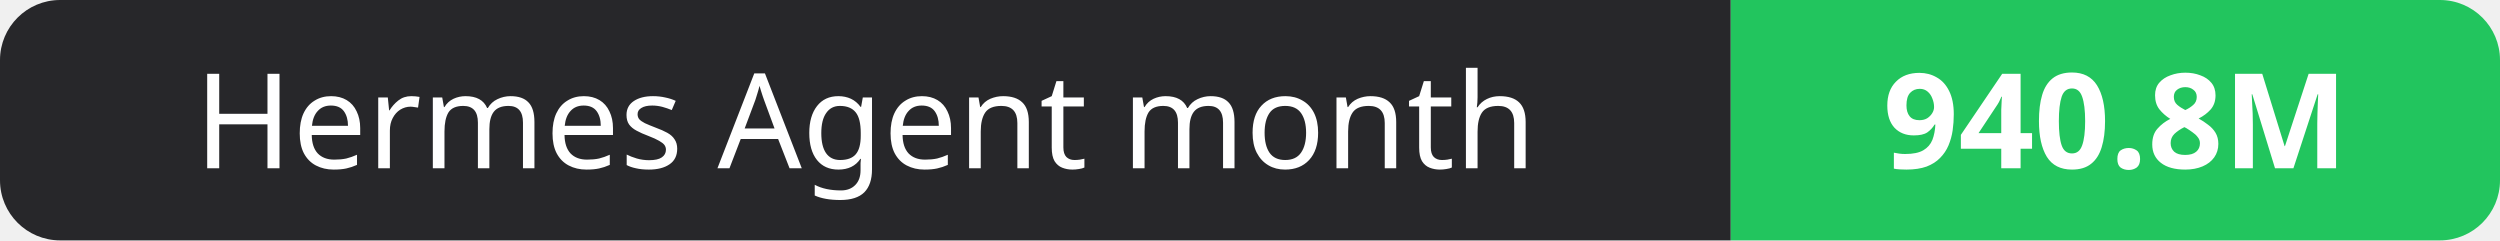
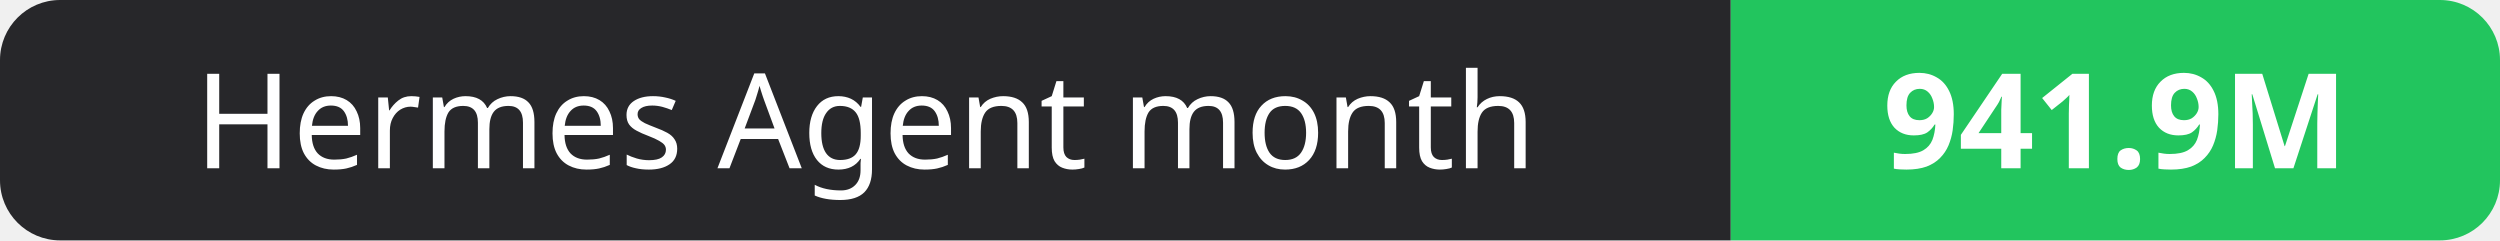
- <svg xmlns="http://www.w3.org/2000/svg" width="208" height="20" role="img" aria-label="Hermes Agent month: 940.8M">
+ <svg xmlns="http://www.w3.org/2000/svg" width="208" height="20" role="img" aria-label="Hermes Agent month: 941.9M">
  <clipPath id="r">
    <rect width="208" height="20" rx="5" fill="#fff" />
  </clipPath>
  <g clip-path="url(#r)">
    <rect width="144" height="20" fill="#27272a" />
    <rect x="144" width="64" height="20" fill="#22c55e" />
  </g>
  <g fill="#fff" text-anchor="middle" font-family="Verdana,Geneva,sans-serif" font-size="11">
    <text x="72.0" y="14">Hermes Agent month</text>
-     <text x="176.0" y="14" font-weight="700">940.8M</text>
+     <text x="176.0" y="14" font-weight="700">941.9M</text>
  </g>
</svg>
